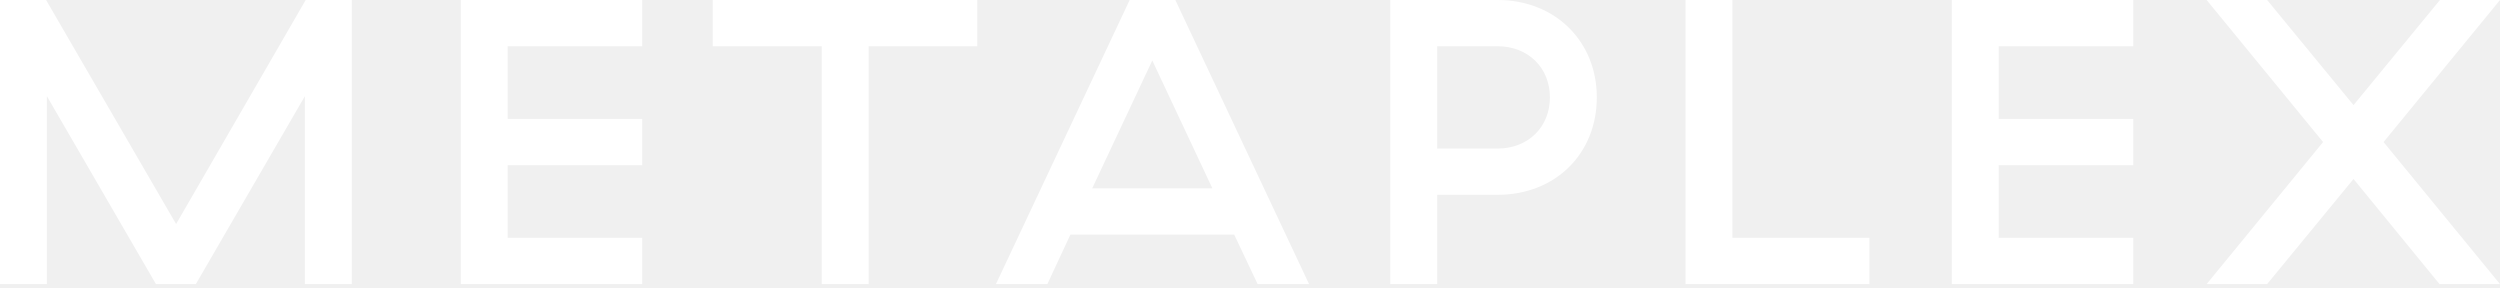
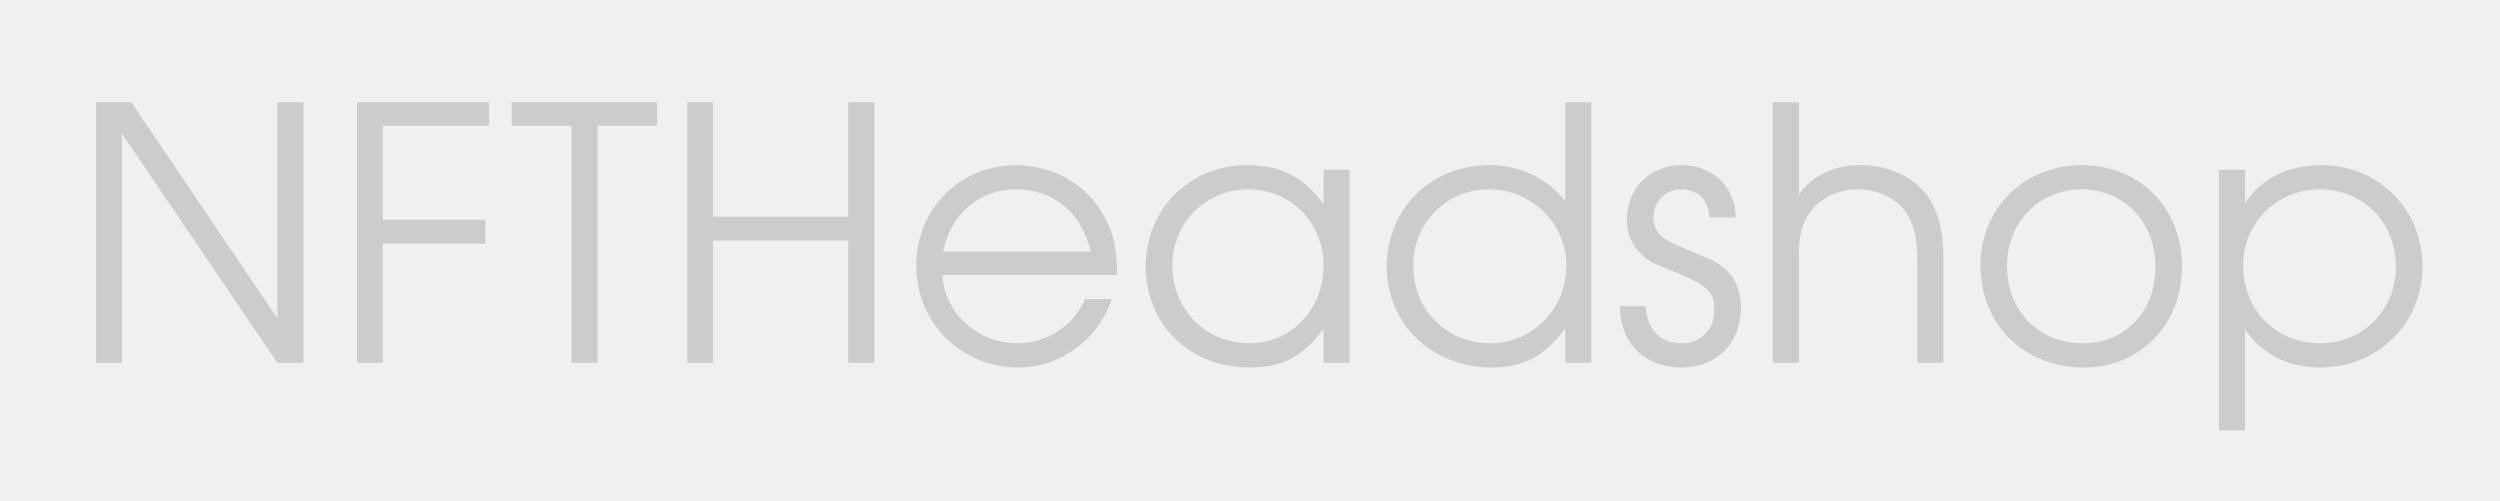
- <svg xmlns="http://www.w3.org/2000/svg" width="200" height="23" viewBox="0 0 200 23" fill="none">
-   <path d="M0 22.727H3.752V7.695L12.475 22.727H15.668L24.39 7.695V22.727H28.143V0H24.456L14.088 17.922L3.687 0H0V22.727Z" fill="white" />
-   <path d="M36.862 22.727H51.378V19.026H40.614V13.214H51.378V9.513H40.614V3.701H51.378V0H36.862V22.727Z" fill="white" />
-   <path d="M65.741 22.727H69.493V3.701H78.183V0H57.018V3.701H65.741V22.727Z" fill="white" />
-   <path d="M100.61 22.727H104.724L94.027 0H90.373L79.675 22.727H83.79L85.633 18.766H98.734L100.61 22.727ZM87.378 15.065L92.183 4.838L96.989 15.065H87.378Z" fill="white" />
-   <path d="M111.222 22.727H114.974V15.584H119.813C124.421 15.584 127.745 12.305 127.745 7.792C127.745 3.312 124.421 0 119.813 0H111.222V22.727ZM114.974 11.883V3.701H119.813C122.249 3.701 123.993 5.422 123.993 7.792C123.993 10.162 122.249 11.883 119.813 11.883H114.974Z" fill="white" />
-   <path d="M134.841 22.727H149.554V19.026H138.593V0H134.841V22.727Z" fill="white" />
-   <path d="M156.145 22.727H170.661V19.026H159.897V13.214H170.661V9.513H159.897V3.701H170.661V0H156.145V22.727Z" fill="white" />
-   <path d="M176.531 22.727H181.37L188.282 14.318L195.161 22.727H200L190.685 11.364L200 0H195.194L188.282 8.409L181.37 0H176.531L185.846 11.364L176.531 22.727Z" fill="white" />
+ <svg xmlns="http://www.w3.org/2000/svg" width="100mm" height="20mm" viewBox="0 0 100 20" version="1.1" id="svg5509">
+   <defs id="defs5506" />
+   <g id="layer1">
+     <text xml:space="preserve" style="font-style:normal;font-weight:normal;font-size:10.583px;line-height:1.25;font-family:sans-serif;fill:#000000;fill-opacity:1;stroke:none;stroke-width:0.265" x="32.006" y="32.633" id="text8771">
+       <tspan id="tspan8769" style="font-style:normal;font-variant:normal;font-weight:normal;font-stretch:normal;font-size:10.583px;font-family:'URW Gothic';-inkscape-font-specification:'URW Gothic, Normal';font-variant-ligatures:normal;font-variant-caps:normal;font-variant-numeric:normal;font-variant-east-asian:normal;stroke-width:0.265" x="32.006" y="32.633" />
+     </text>
+     <text xml:space="preserve" style="font-style:normal;font-variant:normal;font-weight:normal;font-stretch:normal;font-size:14.111px;line-height:1.25;font-family:'URW Gothic';-inkscape-font-specification:'URW Gothic, Normal';font-variant-ligatures:normal;font-variant-caps:normal;font-variant-numeric:normal;font-variant-east-asian:normal;fill:#000000;fill-opacity:1;stroke:none;stroke-width:0.265" x="2.767" y="14.509" id="text52924">
+       <tspan id="tspan52922" style="font-style:normal;font-variant:normal;font-weight:normal;font-stretch:normal;font-size:14.111px;font-family:'URW Gothic';-inkscape-font-specification:'URW Gothic, Normal';font-variant-ligatures:normal;font-variant-caps:normal;font-variant-numeric:normal;font-variant-east-asian:normal;fill:#cccccc;stroke-width:0.265" x="2.767" y="14.509">NFTHeadshop</tspan>
+     </text>
+   </g>
</svg>
